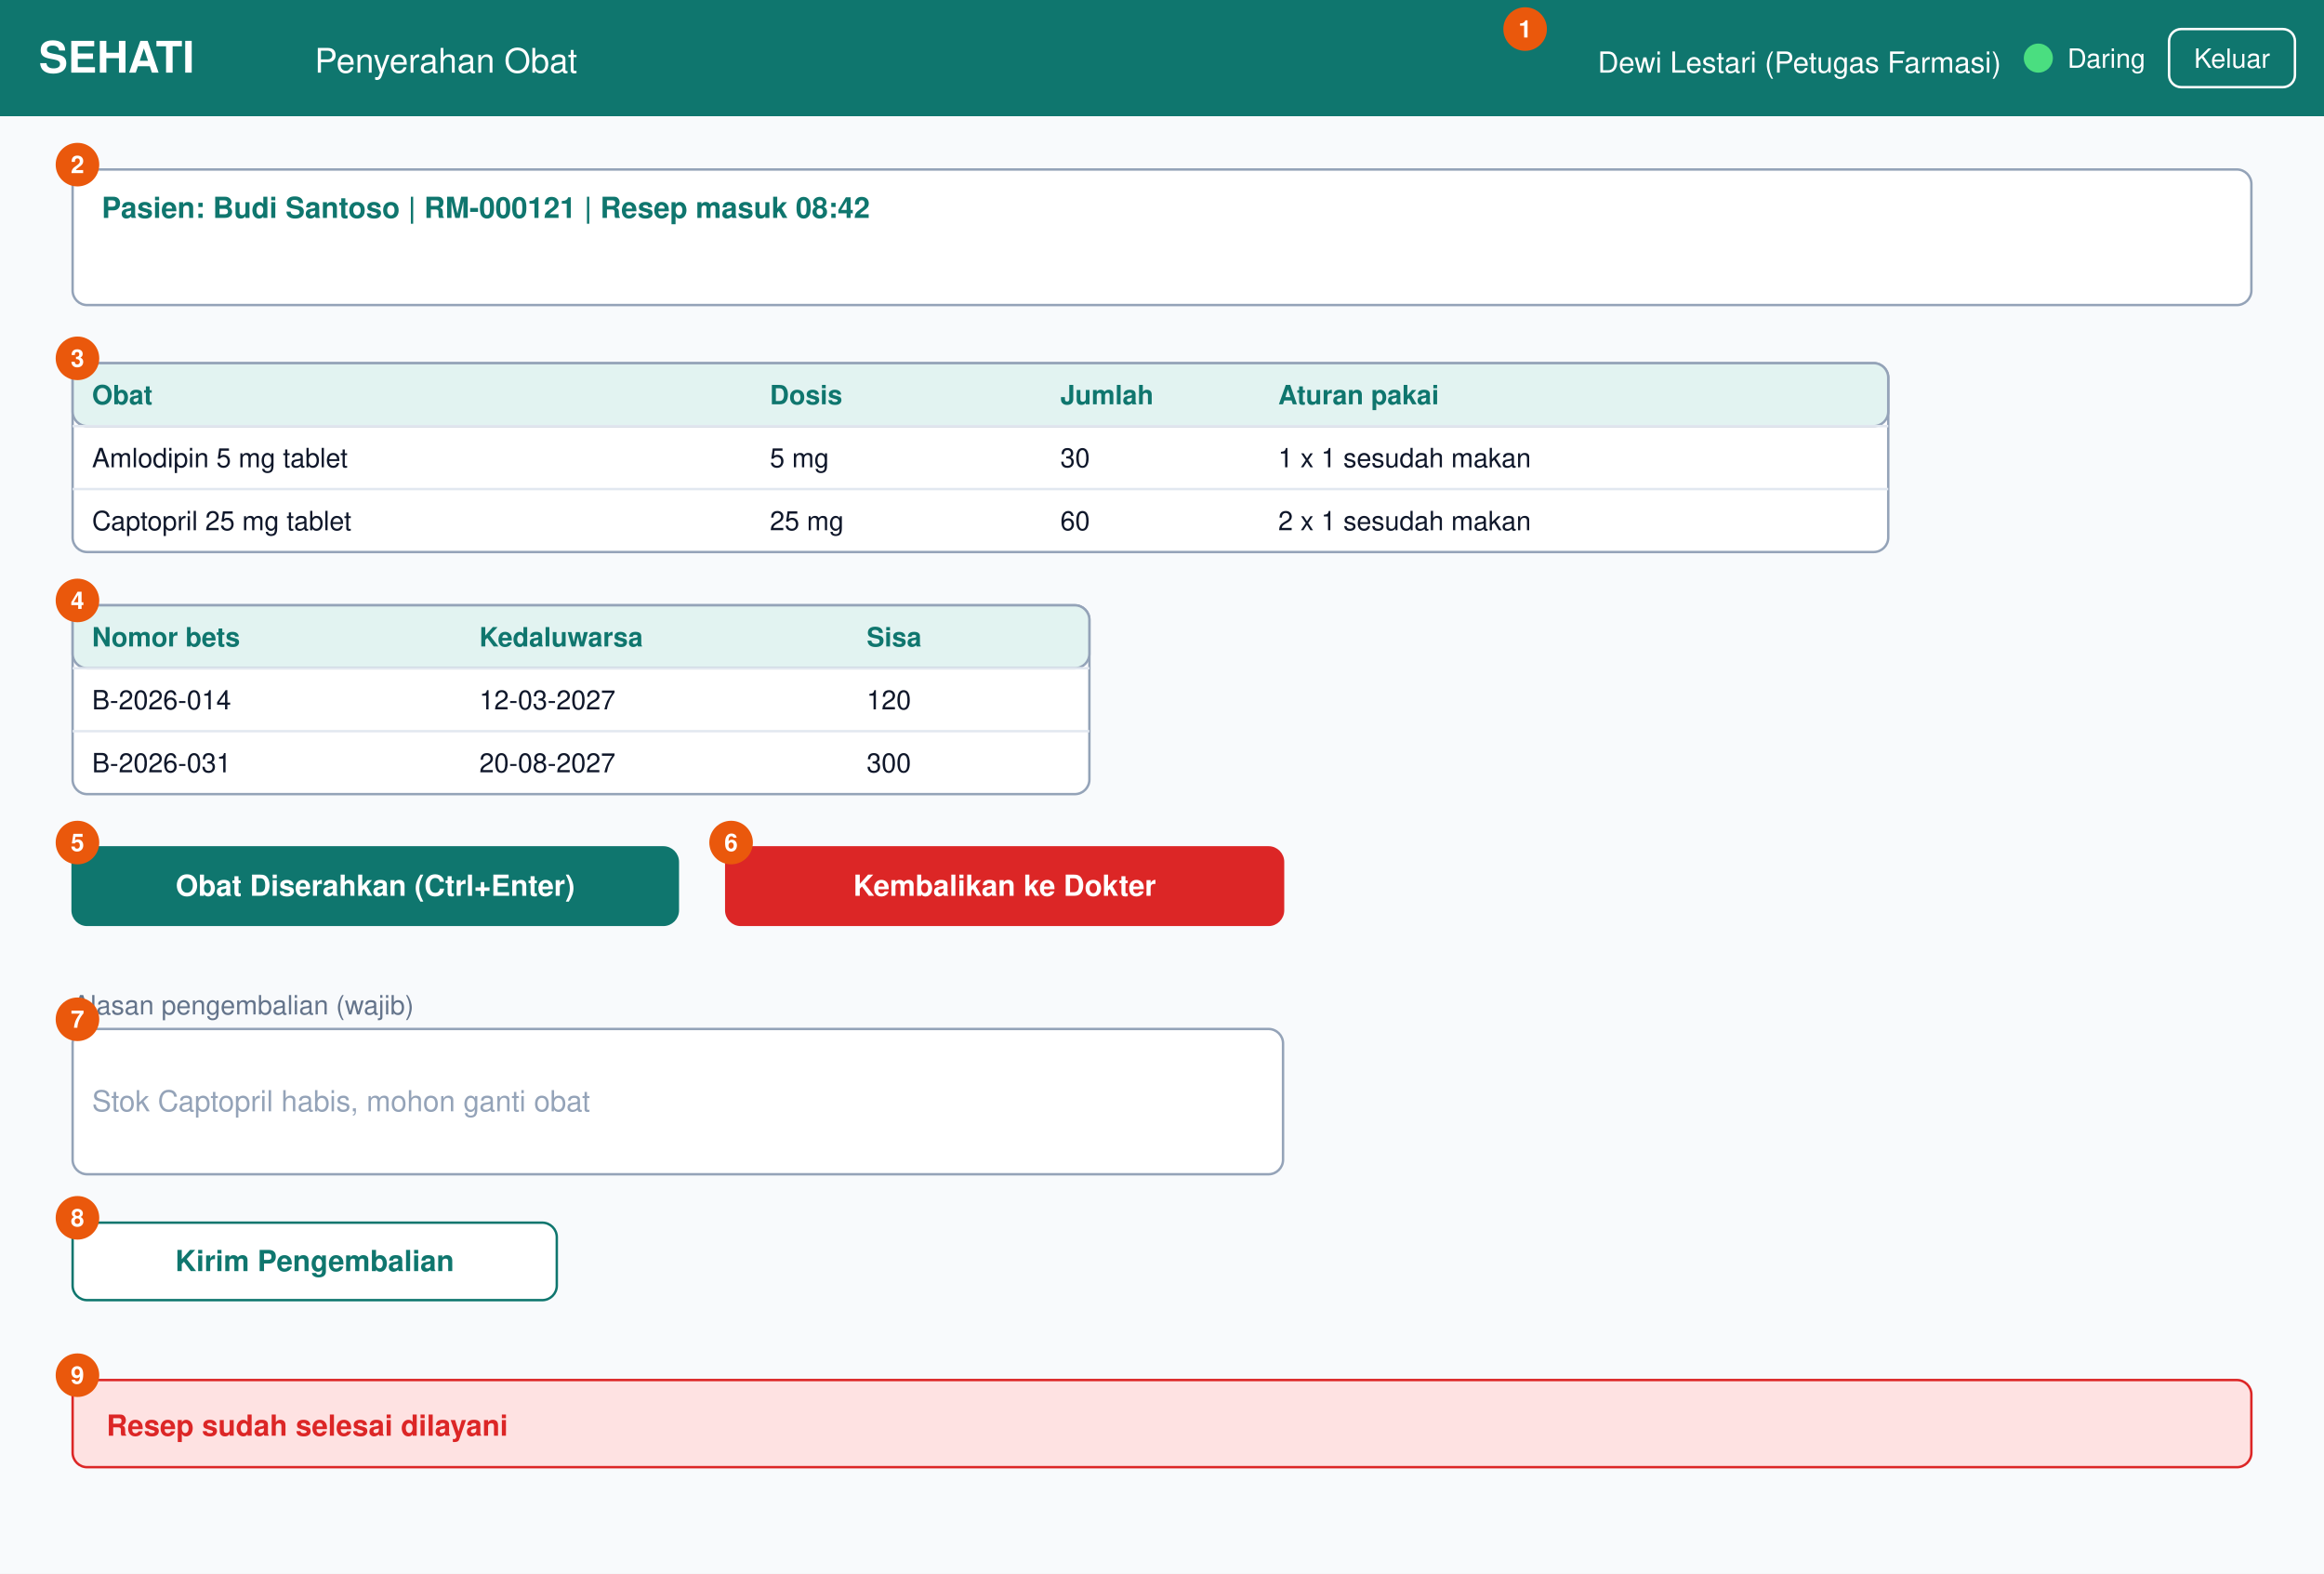
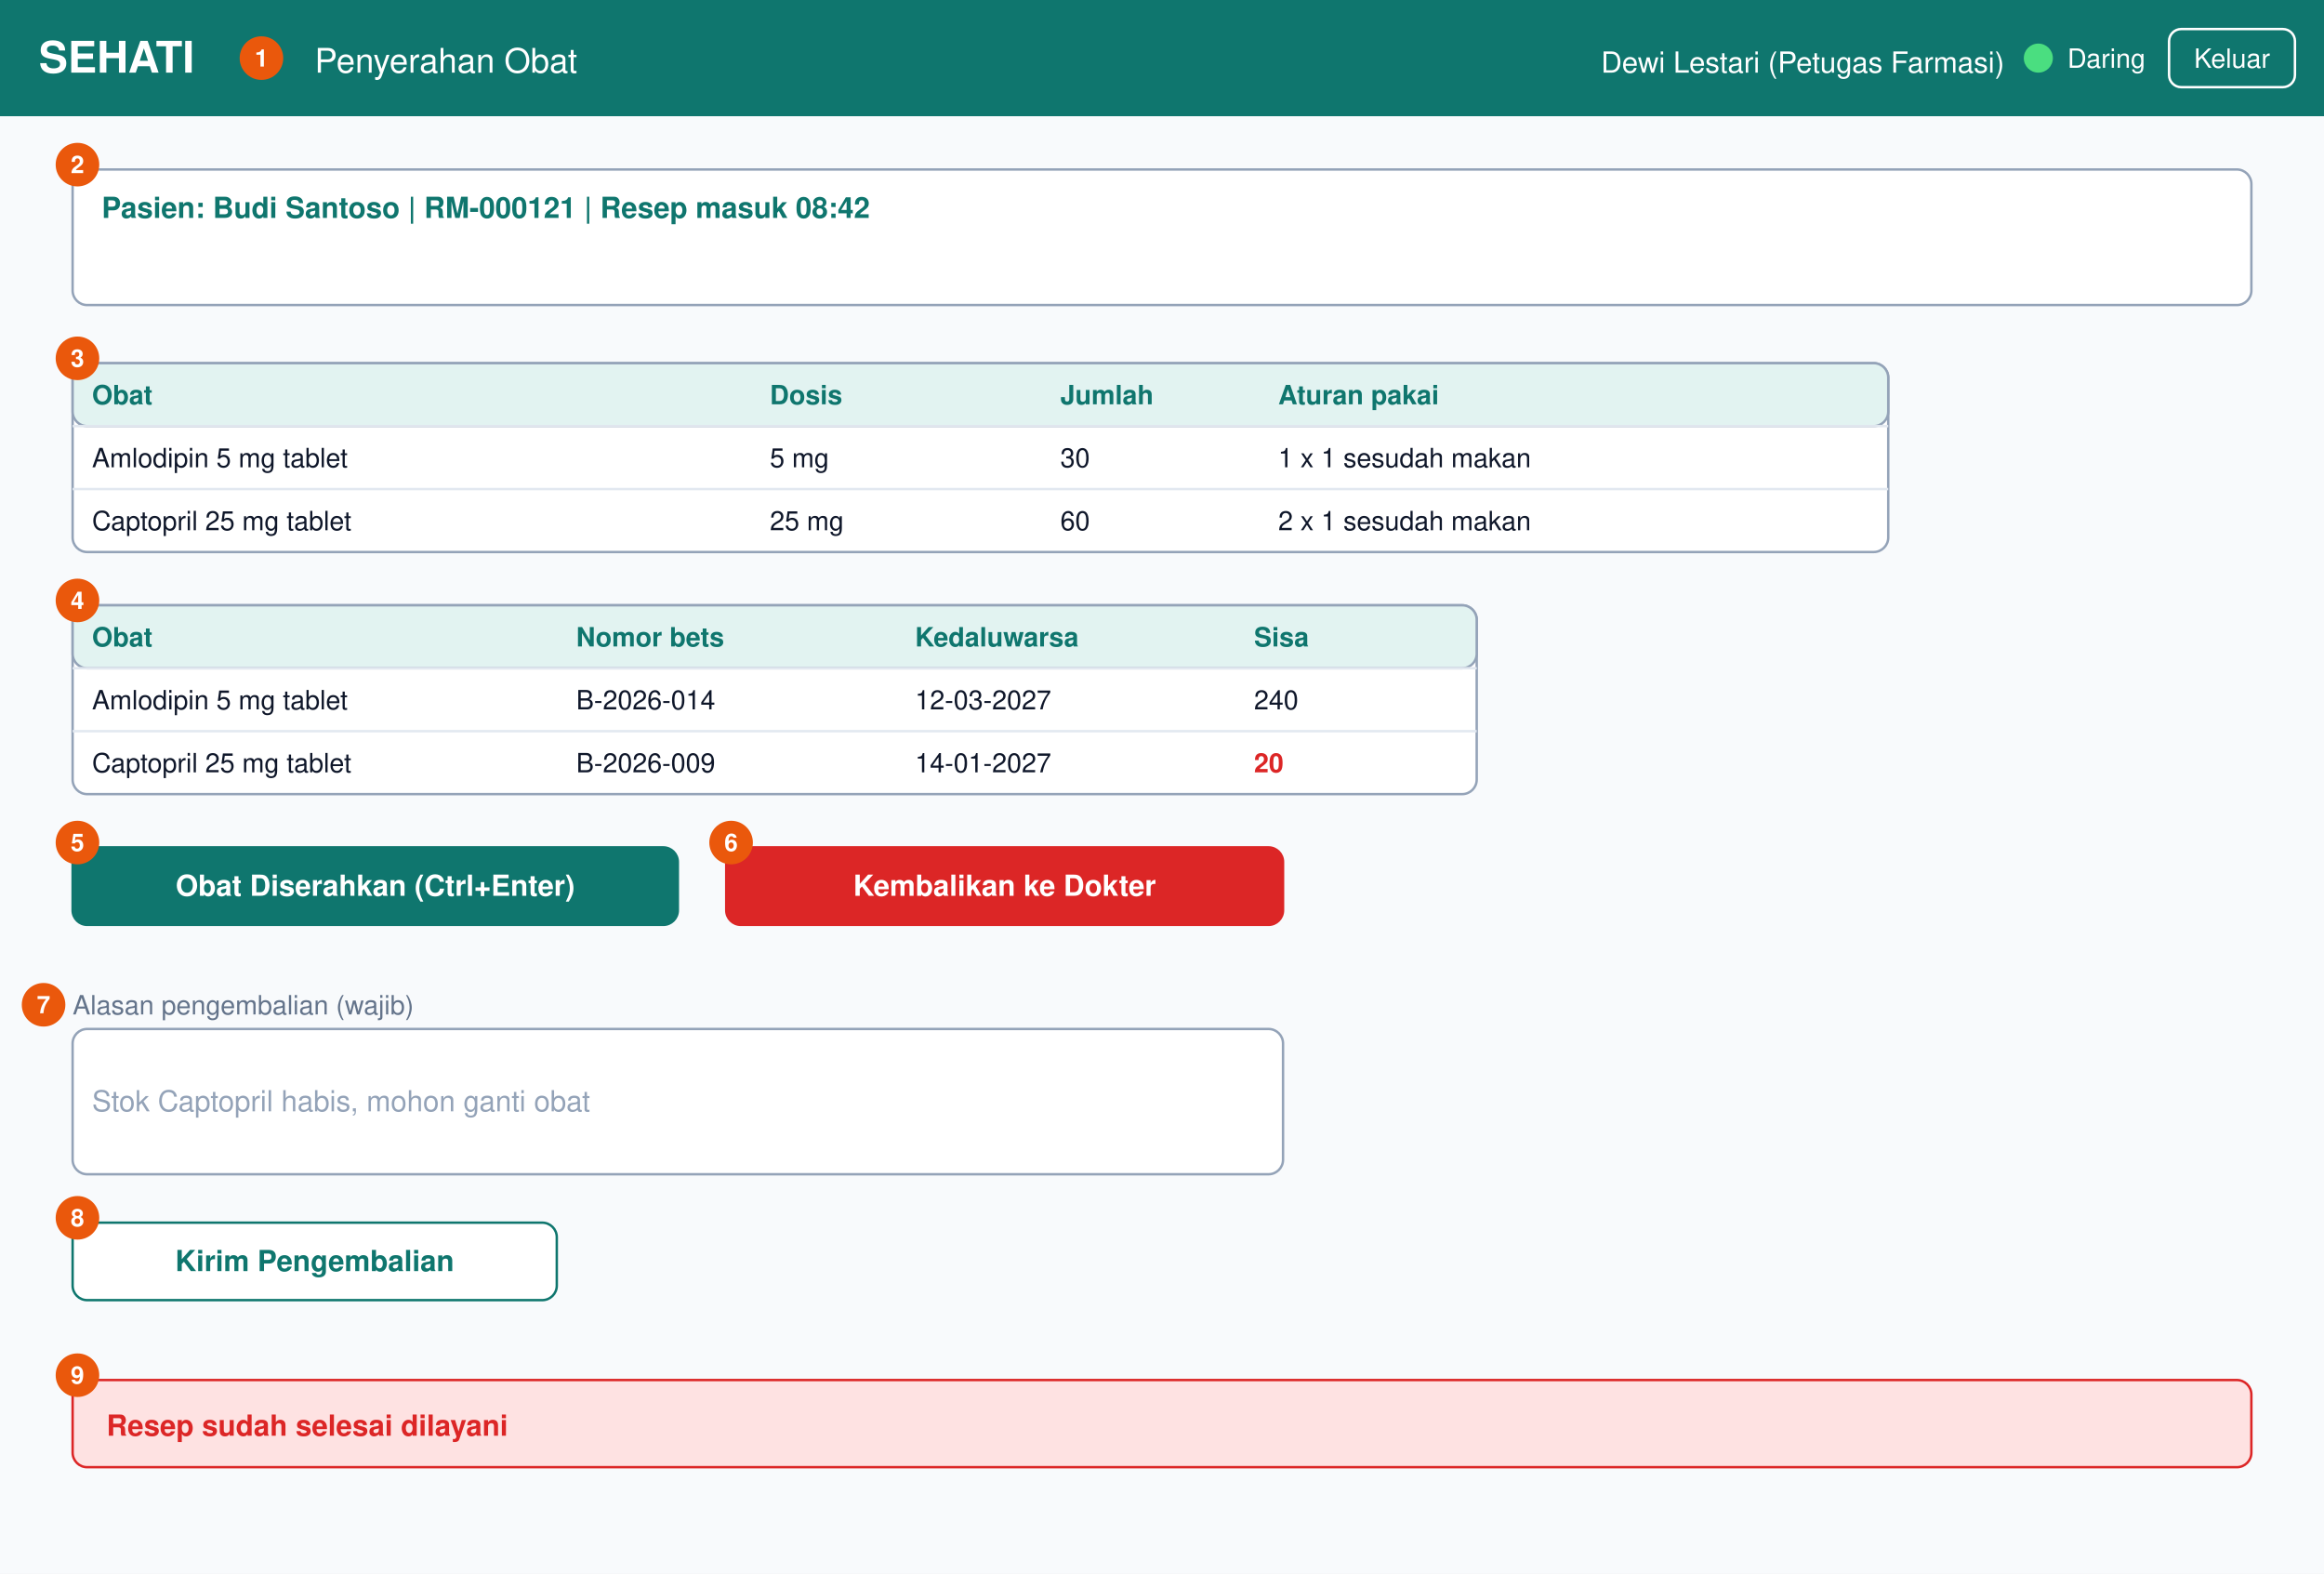
<svg xmlns="http://www.w3.org/2000/svg" viewBox="0 0 960 650" width="960" height="650" font-family="Helvetica, Arial, sans-serif" role="img" aria-label="Rancangan antarmuka I-10 Penyerahan Obat">
  <rect width="960" height="650" fill="#F8FAFC" />
  <rect x="0" y="0" width="960" height="48" fill="#0F766E" />
  <text x="16" y="30" font-size="18" fill="#fff" text-anchor="start" font-weight="700">SEHATI</text>
  <text x="130" y="30" font-size="14" fill="#fff" text-anchor="start">Penyerahan Obat</text>
-   <text x="660" y="30" font-size="12" fill="#fff" text-anchor="start">Dewi Lestari (Petugas Farmasi)</text>
+   <text x="828" y="30" font-size="12" fill="#fff" text-anchor="end">Dewi Lestari (Petugas Farmasi)</text>
  <circle cx="842" cy="24" r="6" fill="#4ADE80" />
  <text x="854" y="28" font-size="11" fill="#fff" text-anchor="start">Daring</text>
  <rect x="896" y="12" width="52" height="24" rx="5" fill="none" stroke="#fff" />
  <text x="922" y="28" font-size="11" fill="#fff" text-anchor="middle">Keluar</text>
-   <circle cx="630" cy="12" r="9" fill="#EA580C" />
-   <text x="630" y="15.5" font-size="10" font-weight="700" fill="#fff" text-anchor="middle">1</text>
+   <circle cx="108" cy="24" r="9" fill="#EA580C" />
+   <text x="108" y="27.5" font-size="10" font-weight="700" fill="#fff" text-anchor="middle">1</text>
  <rect x="30" y="70" width="900" height="56" rx="6" fill="#fff" stroke="#94A3B8" stroke-width="1" />
  <text x="42" y="90" font-size="12" fill="#0F766E" text-anchor="start" font-weight="700">Pasien: Budi Santoso  |  RM-000121  |  Resep masuk 08:42</text>
  <circle cx="32" cy="68" r="9" fill="#EA580C" />
  <text x="32" y="71.5" font-size="10" font-weight="700" fill="#fff" text-anchor="middle">2</text>
  <rect x="30" y="150" width="750" height="78" rx="6" fill="#fff" stroke="#94A3B8" stroke-width="1" />
  <rect x="30" y="150" width="750" height="26" rx="6" fill="#E2F3F1" stroke="#94A3B8" />
  <text x="38" y="167.0" font-size="11" fill="#0F766E" text-anchor="start" font-weight="700">Obat</text>
  <text x="318" y="167.0" font-size="11" fill="#0F766E" text-anchor="start" font-weight="700">Dosis</text>
  <text x="438" y="167.0" font-size="11" fill="#0F766E" text-anchor="start" font-weight="700">Jumlah</text>
  <text x="528" y="167.0" font-size="11" fill="#0F766E" text-anchor="start" font-weight="700">Aturan pakai</text>
  <line x1="30" y1="176" x2="780" y2="176" stroke="#E2E8F0" />
  <text x="38" y="193.0" font-size="11" fill="#0F172A" text-anchor="start">Amlodipin 5 mg tablet</text>
  <text x="318" y="193.0" font-size="11" fill="#0F172A" text-anchor="start">5 mg</text>
  <text x="438" y="193.0" font-size="11" fill="#0F172A" text-anchor="start">30</text>
  <text x="528" y="193.0" font-size="11" fill="#0F172A" text-anchor="start">1 x 1 sesudah makan</text>
  <line x1="30" y1="202" x2="780" y2="202" stroke="#E2E8F0" />
  <text x="38" y="219.0" font-size="11" fill="#0F172A" text-anchor="start">Captopril 25 mg tablet</text>
  <text x="318" y="219.0" font-size="11" fill="#0F172A" text-anchor="start">25 mg</text>
  <text x="438" y="219.0" font-size="11" fill="#0F172A" text-anchor="start">60</text>
  <text x="528" y="219.0" font-size="11" fill="#0F172A" text-anchor="start">2 x 1 sesudah makan</text>
  <circle cx="32" cy="148" r="9" fill="#EA580C" />
  <text x="32" y="151.5" font-size="10" font-weight="700" fill="#fff" text-anchor="middle">3</text>
-   <rect x="30" y="250" width="420" height="78" rx="6" fill="#fff" stroke="#94A3B8" stroke-width="1" />
-   <rect x="30" y="250" width="420" height="26" rx="6" fill="#E2F3F1" stroke="#94A3B8" />
-   <text x="38" y="267.0" font-size="11" fill="#0F766E" text-anchor="start" font-weight="700">Nomor bets</text>
-   <text x="198" y="267.0" font-size="11" fill="#0F766E" text-anchor="start" font-weight="700">Kedaluwarsa</text>
-   <text x="358" y="267.0" font-size="11" fill="#0F766E" text-anchor="start" font-weight="700">Sisa</text>
-   <line x1="30" y1="276" x2="450" y2="276" stroke="#E2E8F0" />
-   <text x="38" y="293.0" font-size="11" fill="#0F172A" text-anchor="start">B-2026-014</text>
-   <text x="198" y="293.0" font-size="11" fill="#0F172A" text-anchor="start">12-03-2027</text>
-   <text x="358" y="293.0" font-size="11" fill="#0F172A" text-anchor="start">120</text>
-   <line x1="30" y1="302" x2="450" y2="302" stroke="#E2E8F0" />
-   <text x="38" y="319.0" font-size="11" fill="#0F172A" text-anchor="start">B-2026-031</text>
-   <text x="198" y="319.0" font-size="11" fill="#0F172A" text-anchor="start">20-08-2027</text>
-   <text x="358" y="319.0" font-size="11" fill="#0F172A" text-anchor="start">300</text>
+   <rect x="30" y="250" width="580" height="78" rx="6" fill="#fff" stroke="#94A3B8" stroke-width="1" />
+   <rect x="30" y="250" width="580" height="26" rx="6" fill="#E2F3F1" stroke="#94A3B8" />
+   <text x="38" y="267.0" font-size="11" fill="#0F766E" text-anchor="start" font-weight="700">Obat</text>
+   <text x="238" y="267.0" font-size="11" fill="#0F766E" text-anchor="start" font-weight="700">Nomor bets</text>
+   <text x="378" y="267.0" font-size="11" fill="#0F766E" text-anchor="start" font-weight="700">Kedaluwarsa</text>
+   <text x="518" y="267.0" font-size="11" fill="#0F766E" text-anchor="start" font-weight="700">Sisa</text>
+   <line x1="30" y1="276" x2="610" y2="276" stroke="#E2E8F0" />
+   <text x="38" y="293.0" font-size="11" fill="#0F172A" text-anchor="start">Amlodipin 5 mg tablet</text>
+   <text x="238" y="293.0" font-size="11" fill="#0F172A" text-anchor="start">B-2026-014</text>
+   <text x="378" y="293.0" font-size="11" fill="#0F172A" text-anchor="start">12-03-2027</text>
+   <text x="518" y="293.0" font-size="11" fill="#0F172A" text-anchor="start">240</text>
+   <line x1="30" y1="302" x2="610" y2="302" stroke="#E2E8F0" />
+   <text x="38" y="319.0" font-size="11" fill="#0F172A" text-anchor="start">Captopril 25 mg tablet</text>
+   <text x="238" y="319.0" font-size="11" fill="#0F172A" text-anchor="start">B-2026-009</text>
+   <text x="378" y="319.0" font-size="11" fill="#0F172A" text-anchor="start">14-01-2027</text>
+   <text x="518" y="319.0" font-size="11" fill="#DC2626" text-anchor="start" font-weight="700">20</text>
  <circle cx="32" cy="248" r="9" fill="#EA580C" />
  <text x="32" y="251.5" font-size="10" font-weight="700" fill="#fff" text-anchor="middle">4</text>
  <rect x="30" y="350" width="250" height="32" rx="6" fill="#0F766E" stroke="#0F766E" stroke-width="1" />
  <text x="155.0" y="370.0" font-size="12" fill="#fff" text-anchor="middle" font-weight="700">Obat Diserahkan  (Ctrl+Enter)</text>
  <circle cx="32" cy="348" r="9" fill="#EA580C" />
  <text x="32" y="351.5" font-size="10" font-weight="700" fill="#fff" text-anchor="middle">5</text>
  <rect x="300" y="350" width="230" height="32" rx="6" fill="#DC2626" stroke="#DC2626" stroke-width="1" />
  <text x="415.0" y="370.0" font-size="12" fill="#fff" text-anchor="middle" font-weight="700">Kembalikan ke Dokter</text>
  <circle cx="302" cy="348" r="9" fill="#EA580C" />
  <text x="302" y="351.5" font-size="10" font-weight="700" fill="#fff" text-anchor="middle">6</text>
  <text x="30" y="419" font-size="11" fill="#64748B" text-anchor="start">Alasan pengembalian (wajib)</text>
  <rect x="30" y="425" width="500" height="60" rx="6" fill="#fff" stroke="#94A3B8" stroke-width="1" />
  <text x="38" y="459.0" font-size="12" fill="#94A3B8" text-anchor="start">Stok Captopril habis, mohon ganti obat</text>
-   <circle cx="32" cy="421" r="9" fill="#EA580C" />
-   <text x="32" y="424.5" font-size="10" font-weight="700" fill="#fff" text-anchor="middle">7</text>
+   <circle cx="18" cy="415" r="9" fill="#EA580C" />
+   <text x="18" y="418.5" font-size="10" font-weight="700" fill="#fff" text-anchor="middle">7</text>
  <rect x="30" y="505" width="200" height="32" rx="6" fill="#fff" stroke="#0F766E" stroke-width="1" />
  <text x="130.0" y="525.0" font-size="12" fill="#0F766E" text-anchor="middle" font-weight="700">Kirim Pengembalian</text>
  <circle cx="32" cy="503" r="9" fill="#EA580C" />
  <text x="32" y="506.5" font-size="10" font-weight="700" fill="#fff" text-anchor="middle">8</text>
  <rect x="30" y="570" width="900" height="36" rx="6" fill="#FEE2E2" stroke="#DC2626" stroke-width="1" />
  <text x="44" y="593" font-size="12" fill="#DC2626" text-anchor="start" font-weight="700">Resep sudah selesai dilayani</text>
  <circle cx="32" cy="568" r="9" fill="#EA580C" />
  <text x="32" y="571.5" font-size="10" font-weight="700" fill="#fff" text-anchor="middle">9</text>
</svg>
